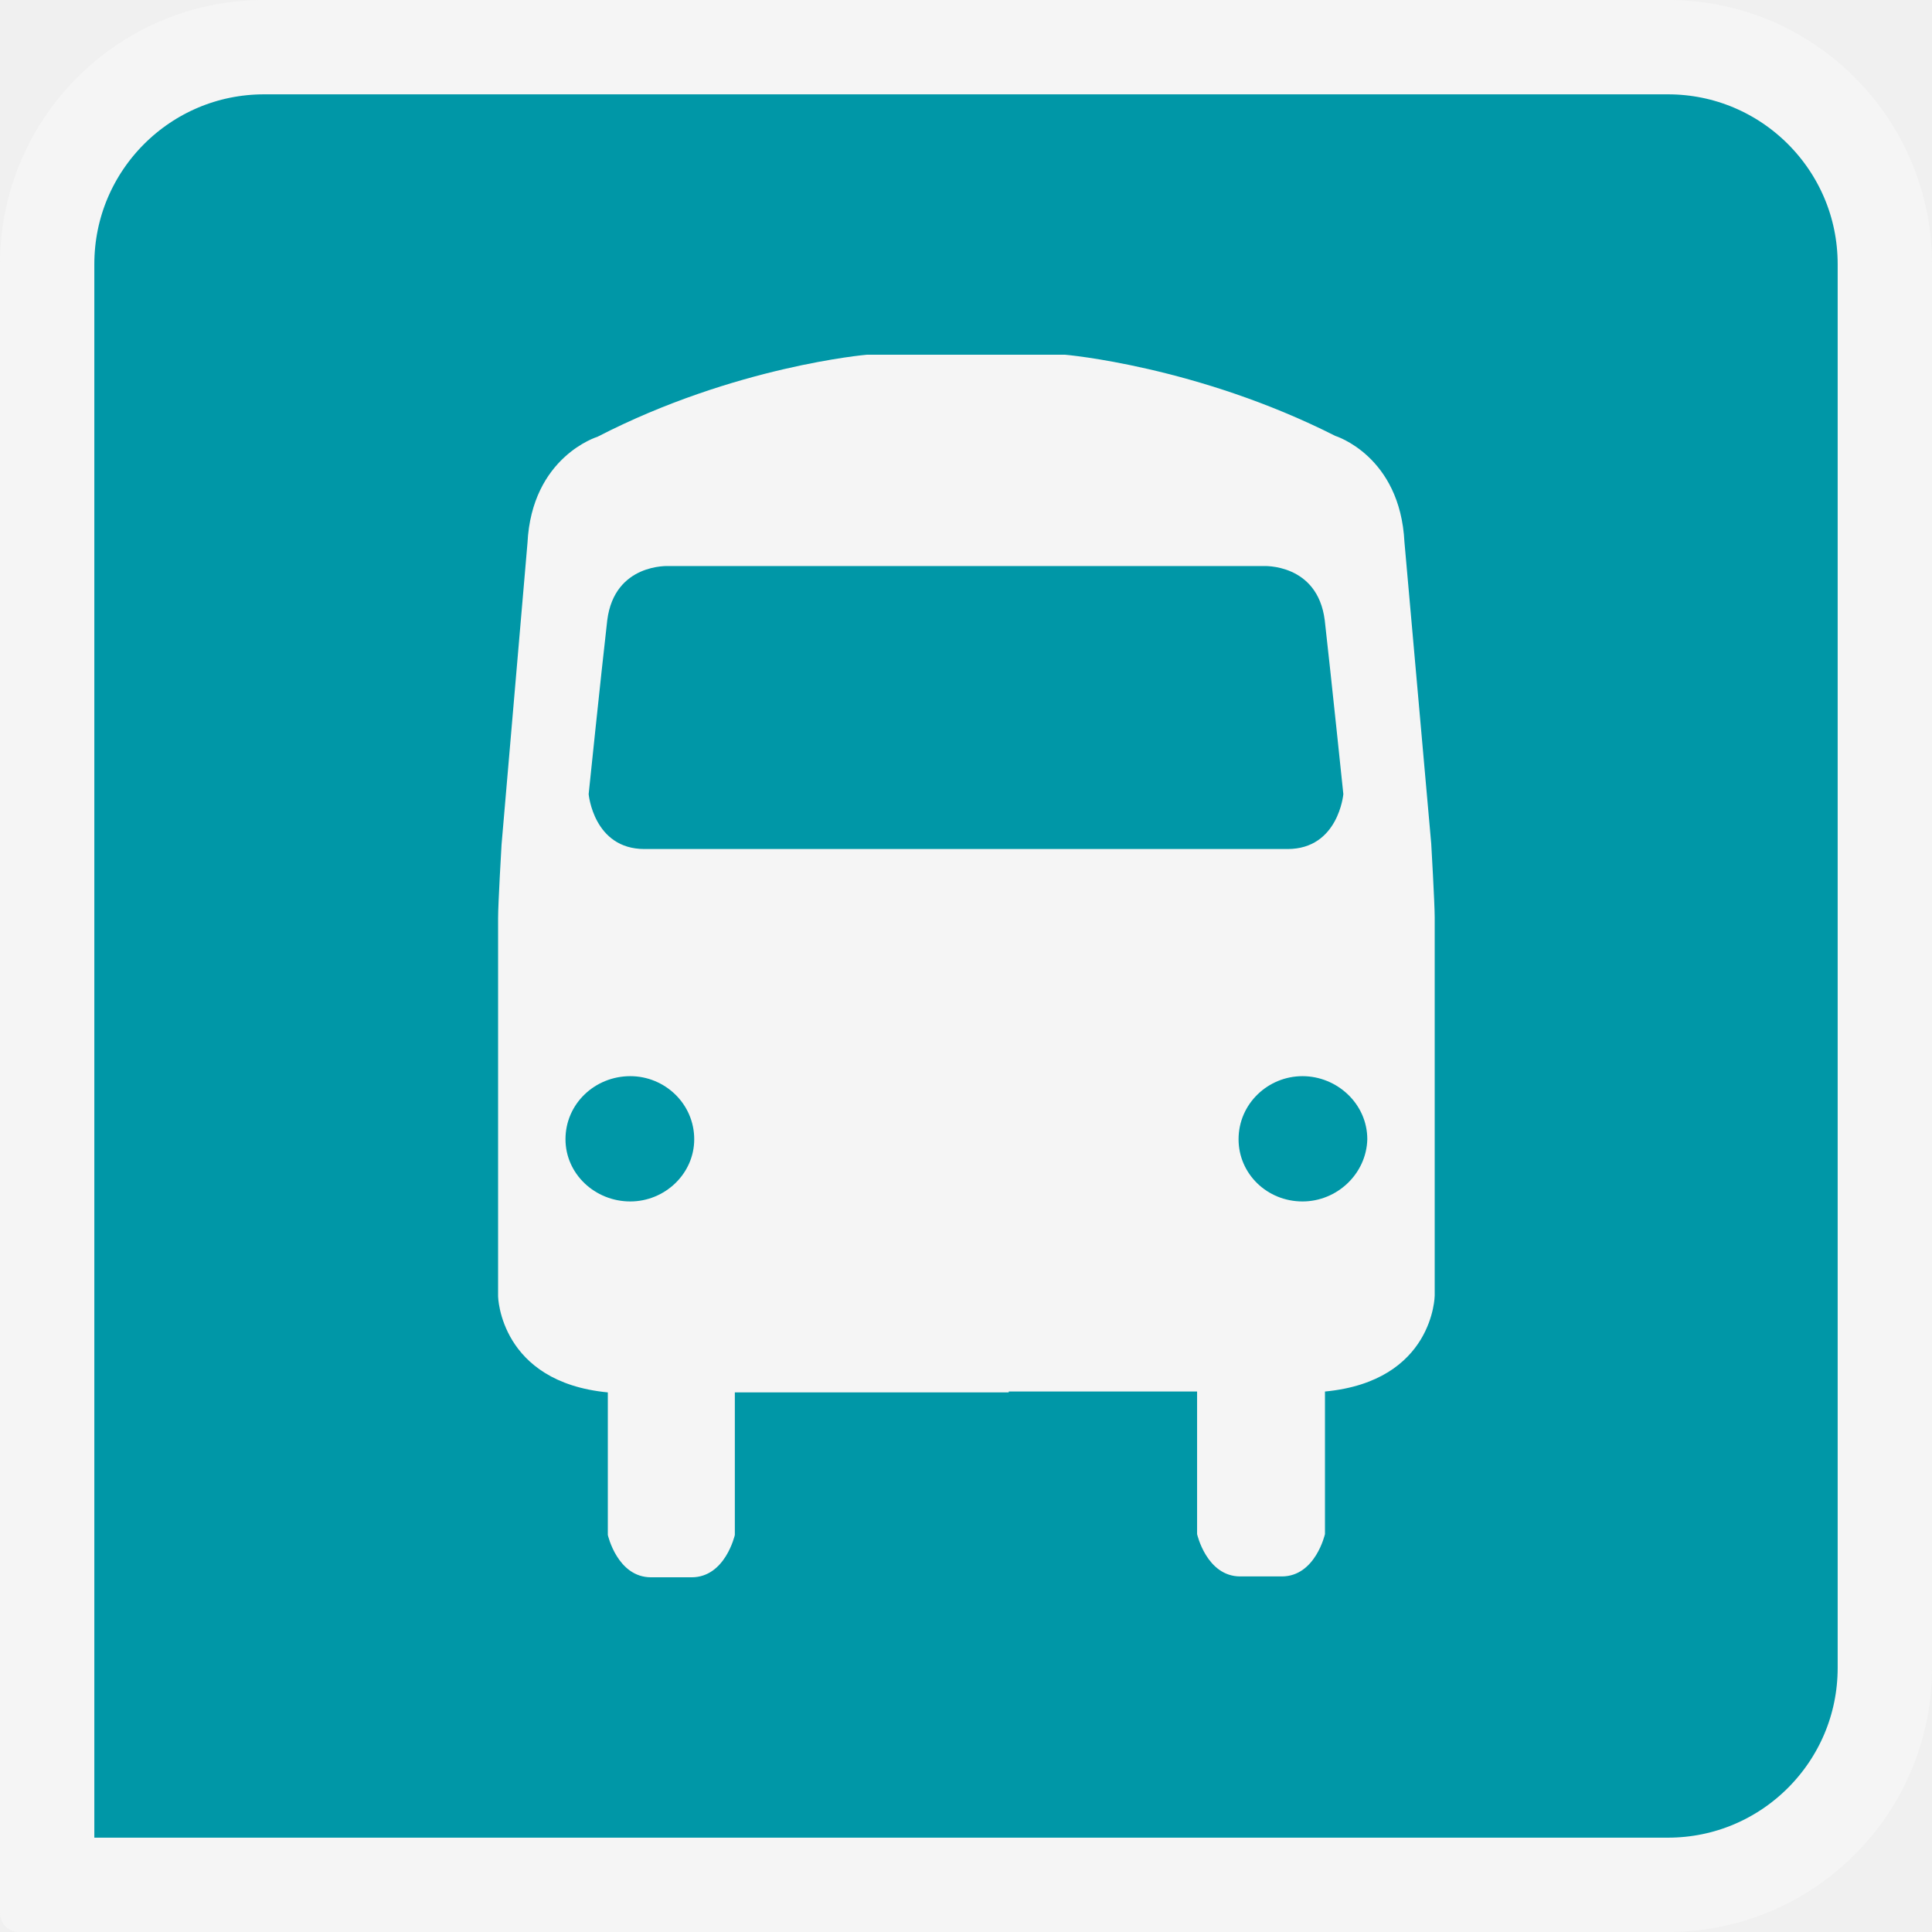
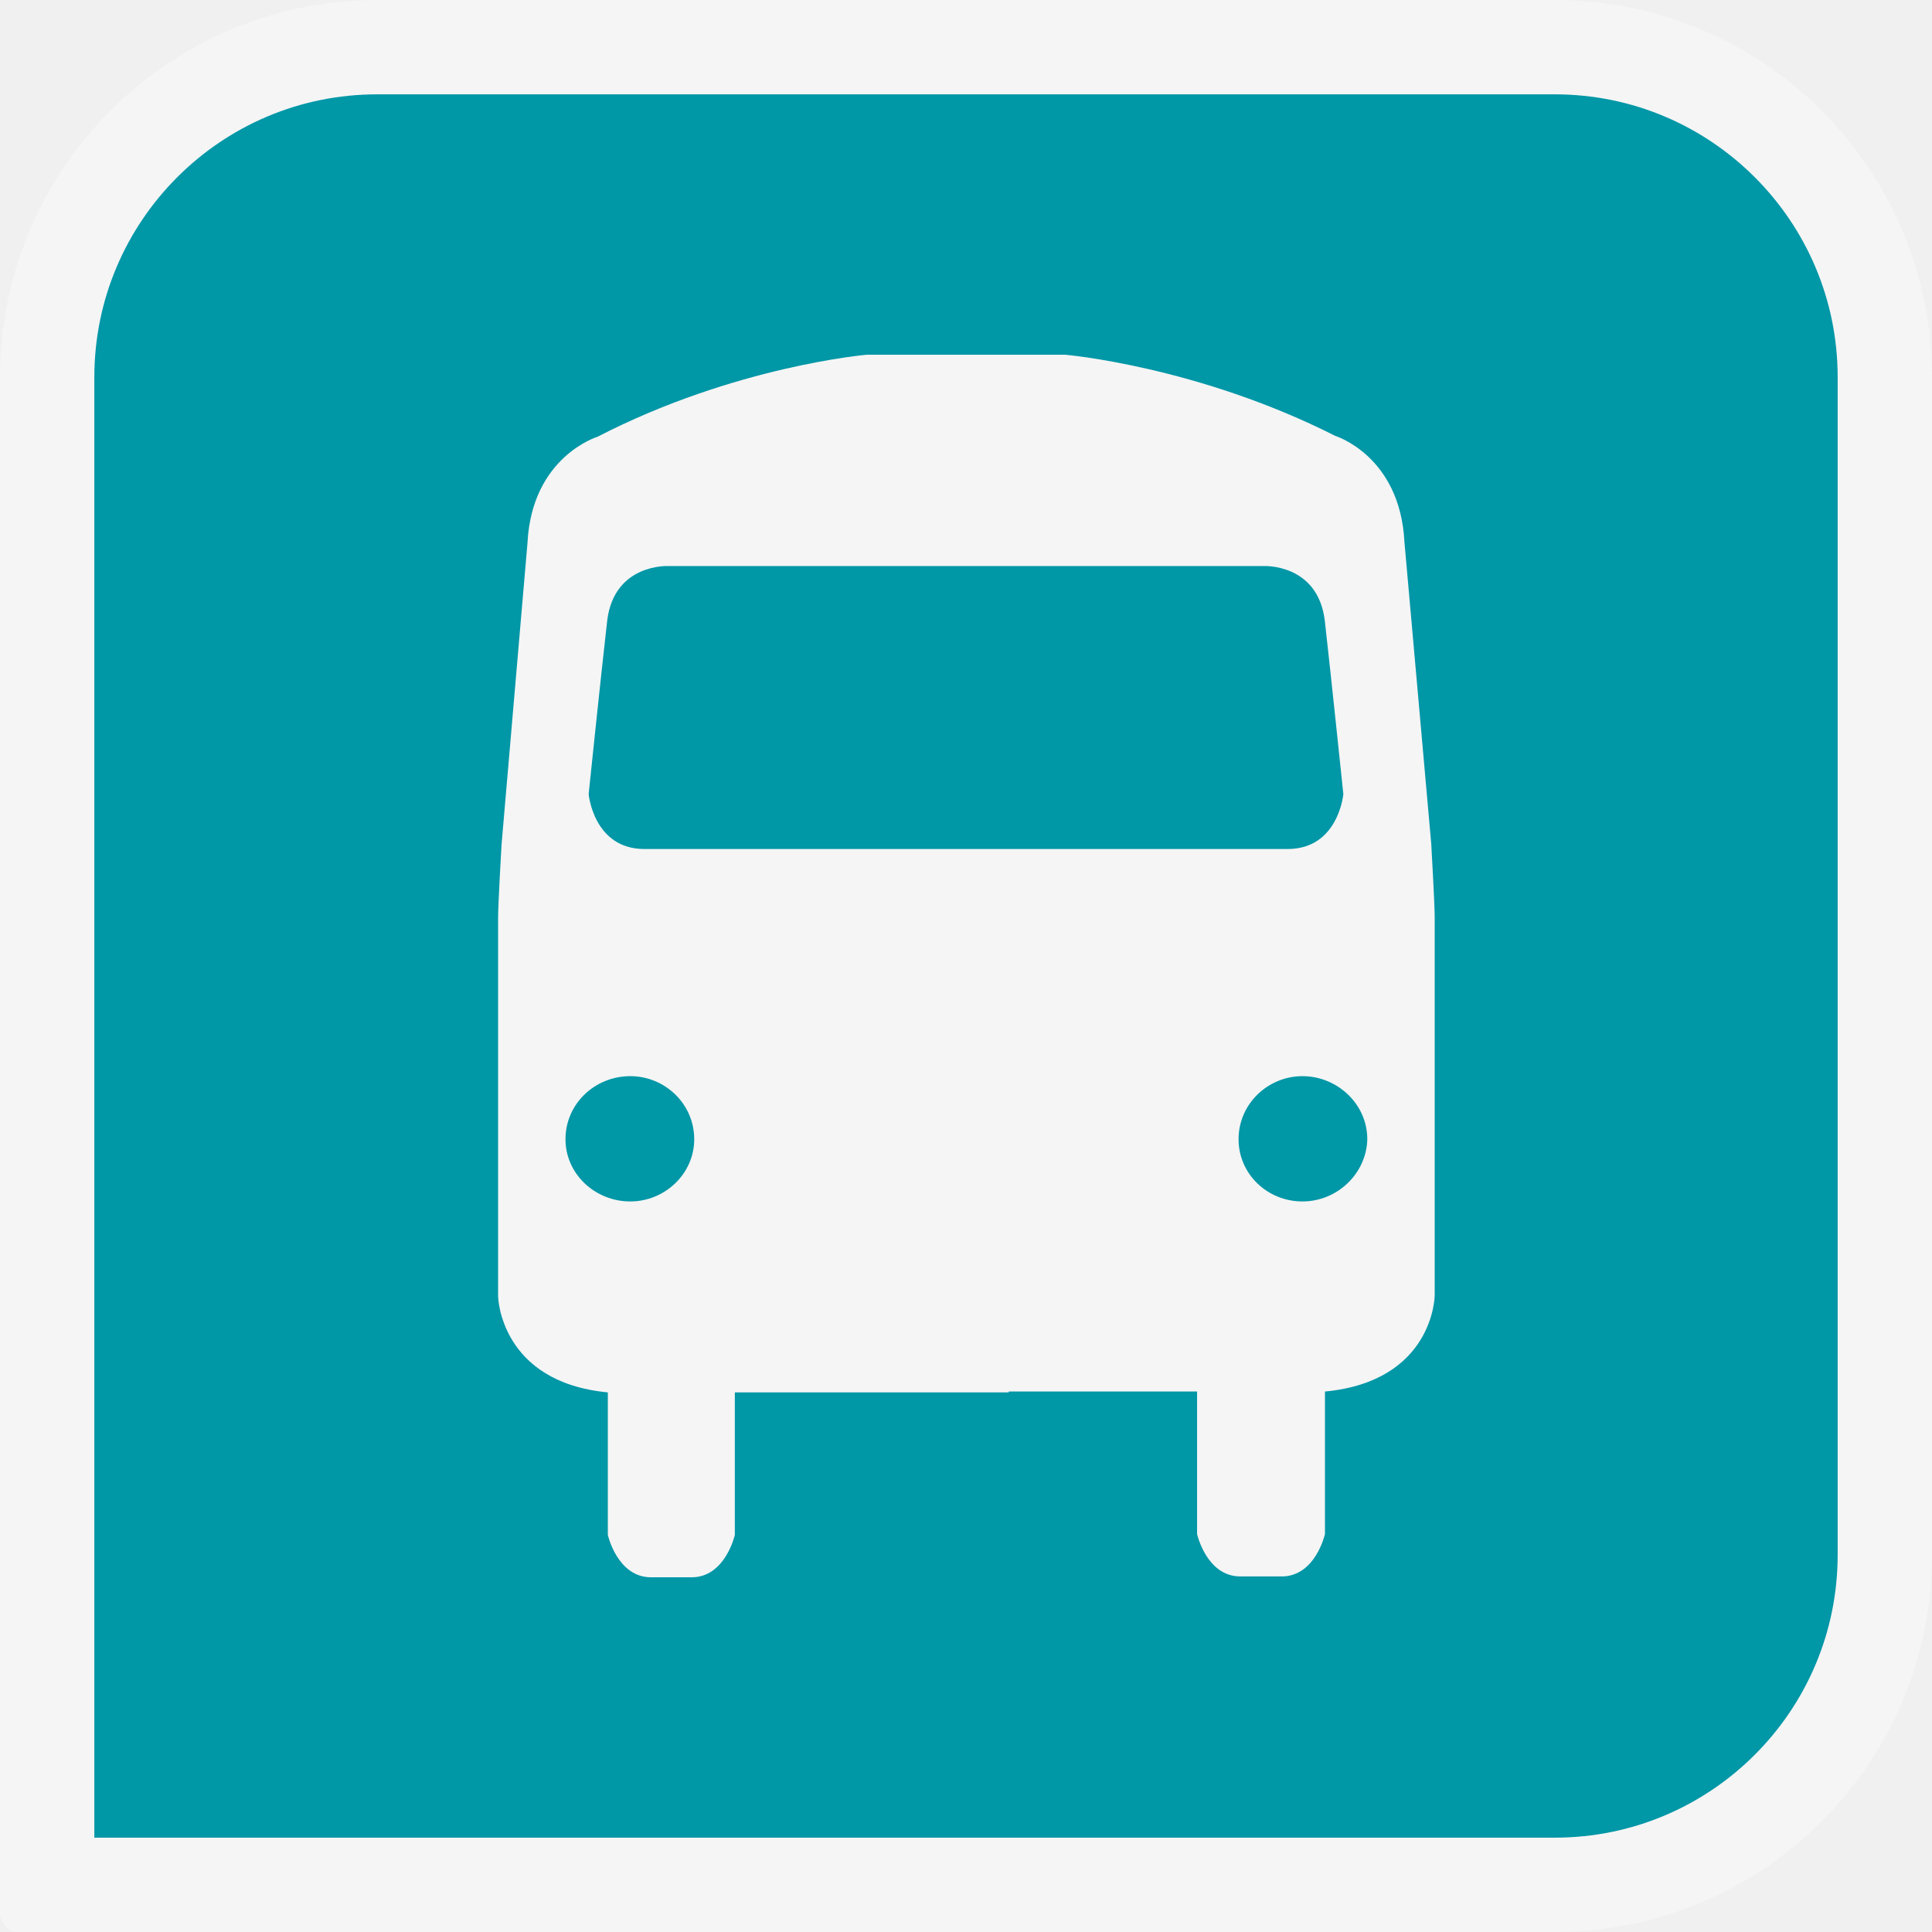
<svg xmlns="http://www.w3.org/2000/svg" width="512" height="512" viewBox="0 0 512 512" fill="none">
  <mask id="path-1-inside-1_3_14" fill="white">
-     <path d="M0 70C0 31.34 31.34 0 70 0H442C480.66 0 512 31.34 512 70V442C512 480.66 480.66 512 442 512H5C2.239 512 0 509.761 0 507V70Z" />
+     <path d="M0 100C0 44.772 44.772 0 100 0H412C467.228 0 512 44.772 512 100V412C512 467.228 467.228 512 412 512H5C2.239 512 0 509.761 0 507V100Z" />
  </mask>
-   <path d="M0 70C0 31.34 31.34 0 70 0H442C480.66 0 512 31.34 512 70V442C512 480.66 480.66 512 442 512H5C2.239 512 0 509.761 0 507V70Z" fill="#0097A7" stroke="#F5F5F5" stroke-width="50" mask="url(#path-1-inside-1_3_14)" />
+   <path d="M0 100C0 44.772 44.772 0 100 0H412C467.228 0 512 44.772 512 100V412C512 467.228 467.228 512 412 512H5C2.239 512 0 509.761 0 507V100Z" fill="#0097A7" stroke="#F5F5F5" stroke-width="50" mask="url(#path-1-inside-1_3_14)" />
  <path d="M267.324 368.77H317.241V382.28V406.551C317.241 406.551 319.76 417.771 328.69 417.771H339.681C348.611 417.771 351.129 406.551 351.129 406.551V386.859V382.28V368.77C379.98 366.023 380.209 343.354 380.209 343.354V243.063C380.209 239.399 379.293 223.6 379.293 223.6L372.195 143.688C371.05 120.79 353.877 115.524 353.877 115.524C317.241 96.977 282.208 94 282.208 94H262.974H249.235H229.772C229.772 94 194.739 96.977 158.332 115.753C158.332 115.753 140.93 121.019 139.785 143.917L132.916 223.829C132.916 223.829 132 239.399 132 243.292V343.583C132 343.583 132.458 366.252 161.08 368.999V382.509V387.088V406.78C161.08 406.78 163.599 418 172.529 418H183.29C192.221 418 194.739 406.78 194.739 406.78V382.509V368.999H244.656H267.324V368.77Z" fill="#F5F5F5" />
  <path d="M167.033 318.396C176.192 318.396 183.977 311.069 183.977 301.91C183.977 292.522 176.192 285.194 167.033 285.194C157.645 285.194 149.86 292.522 149.86 301.91C149.86 311.069 157.645 318.396 167.033 318.396Z" fill="#0097A7" />
  <path d="M345.176 318.396C335.788 318.396 328.232 311.069 328.232 301.91C328.232 292.522 336.017 285.194 345.176 285.194C354.335 285.194 362.349 292.522 362.349 301.91C362.12 311.069 354.335 318.396 345.176 318.396Z" fill="#0097A7" />
  <path d="M269.398 225H341.209C354.714 225 356 210.446 356 210.446C356 210.446 352.785 179.519 351.07 164.359C349.14 149.199 334.778 150.008 334.778 150.008H268.969H243.031H177.222C177.222 150.008 162.86 149.199 160.93 164.359C159.215 179.317 156 210.446 156 210.446C156 210.446 157.286 225 170.791 225H242.388H269.398Z" fill="#0097A7" />
</svg>
